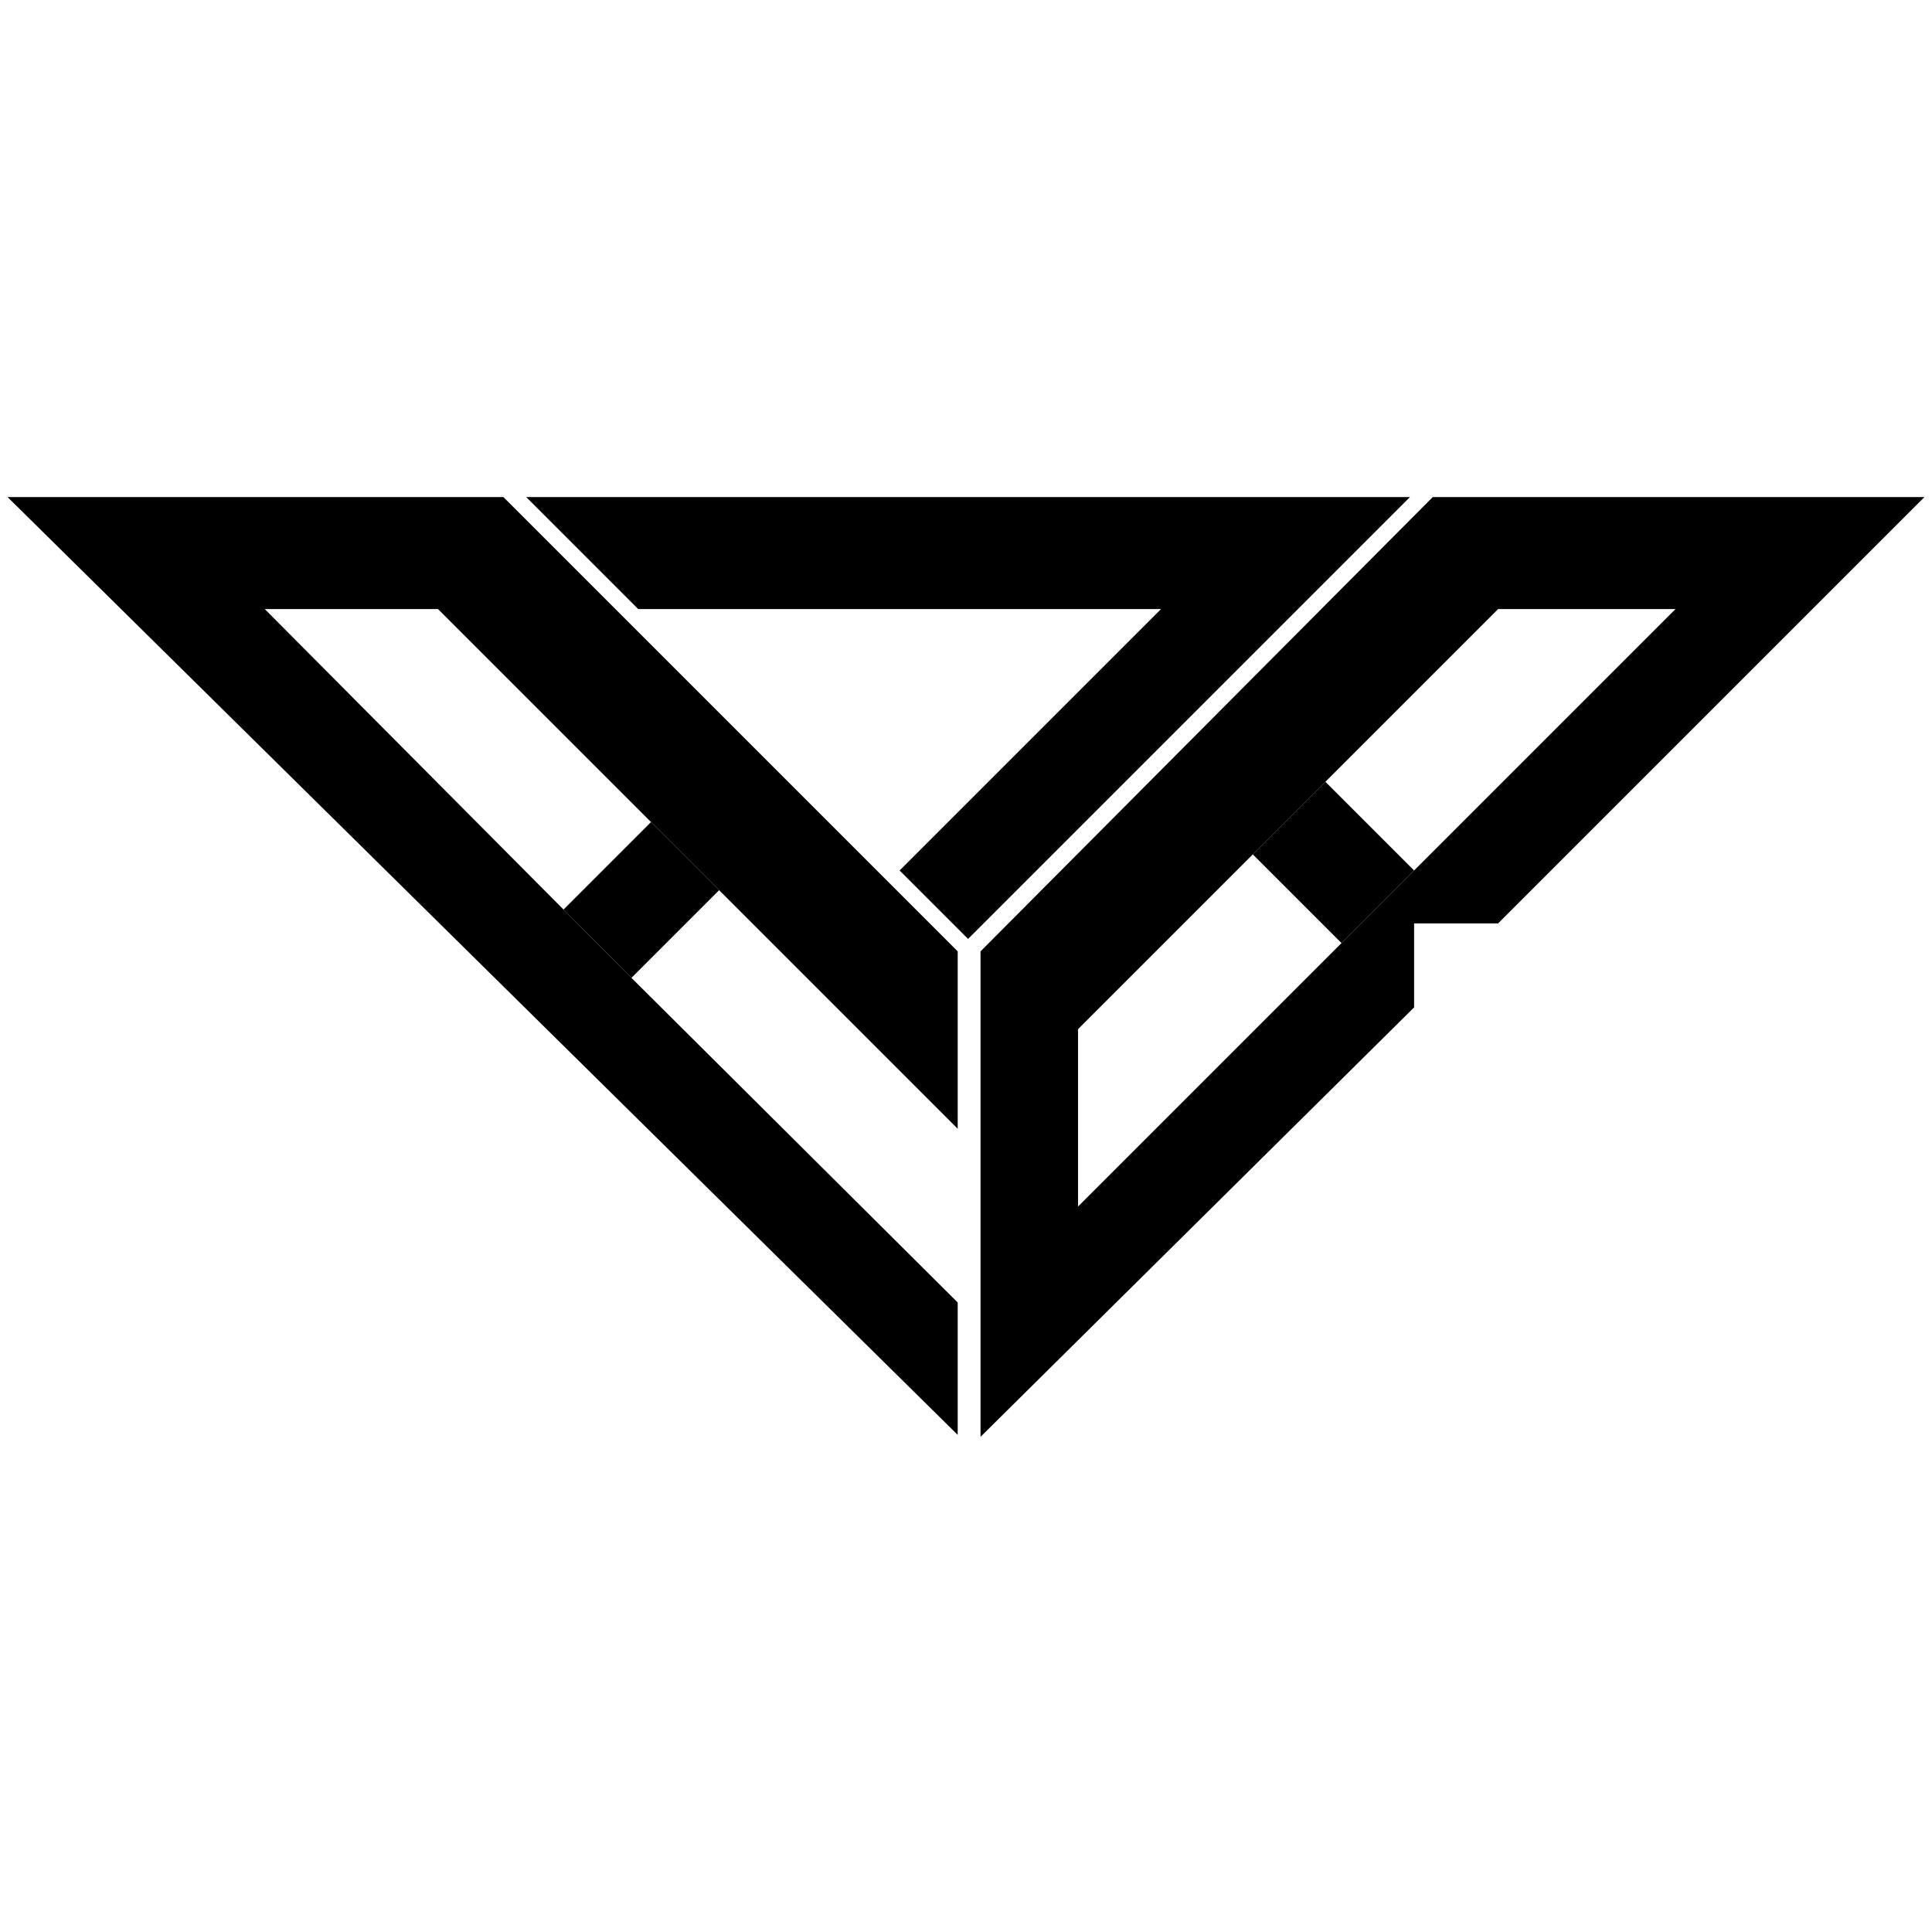
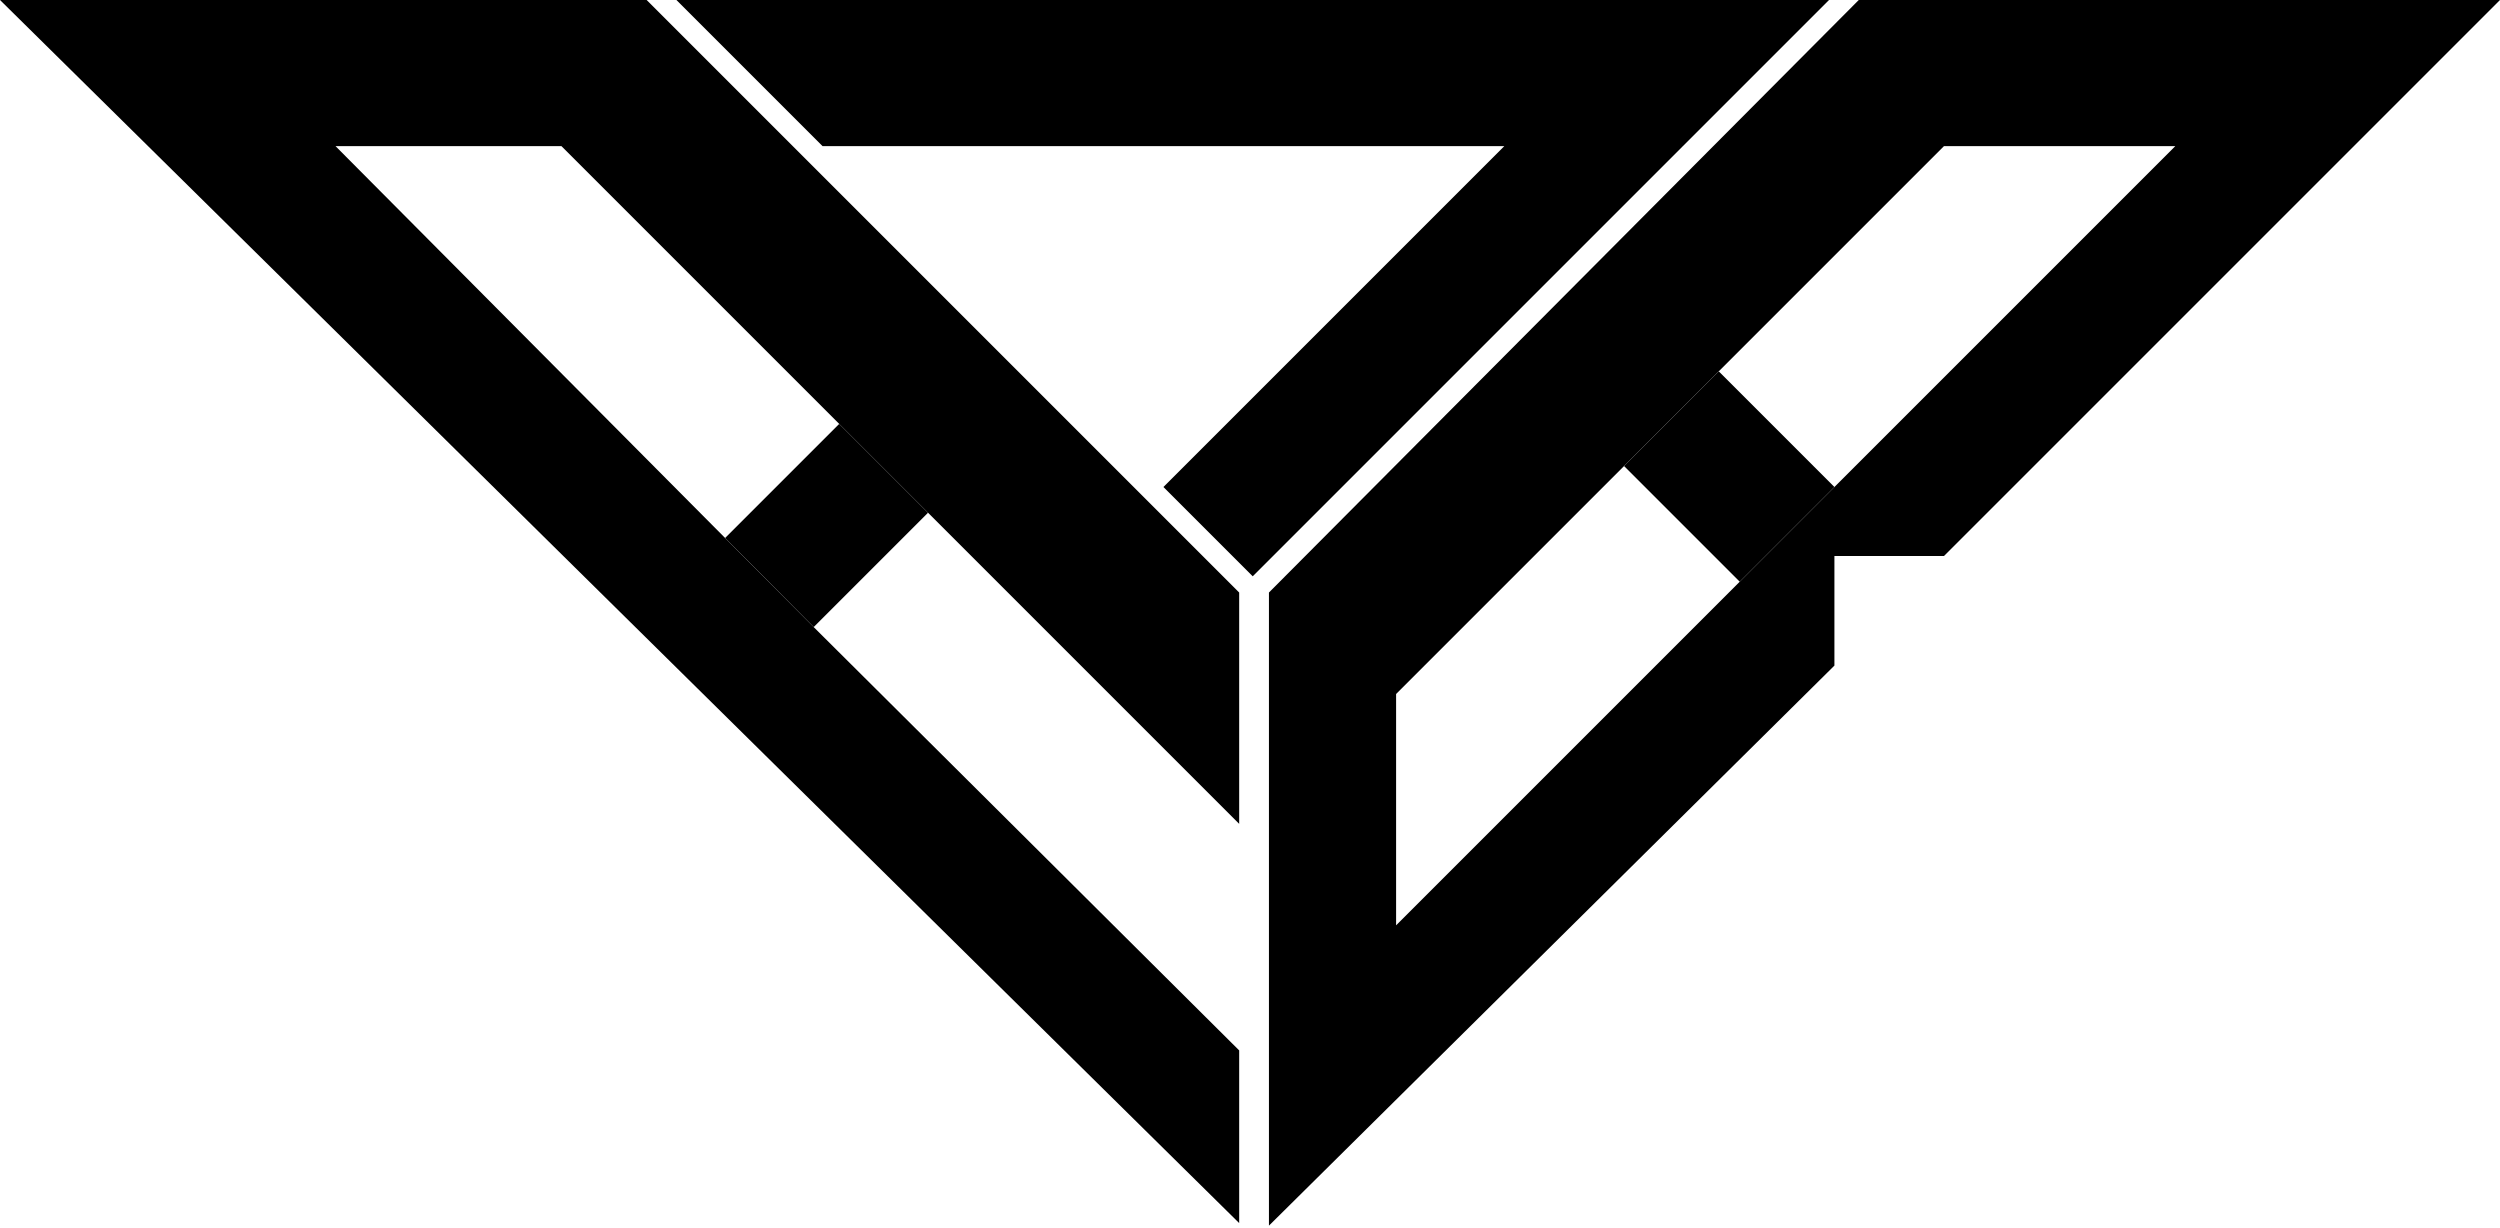
- <svg xmlns="http://www.w3.org/2000/svg" viewBox="0 0 1024 1024" fill="none">
-   <path d="M747.308 263.448H278.892L338.269 322.824H615.36L476.814 461.37L513.1 497.656L747.308 263.448Z" fill="black" />
-   <path d="M266.797 263.448H4L507.602 760.513V690.337L334.678 518.289L298.684 482.085L140.346 322.824H232.16L345.053 435.717L381.152 471.816L507.602 598.266V504.253L266.797 263.448Z" fill="black" />
-   <path d="M345.053 435.717L298.684 482.085L334.678 518.289L381.152 471.816L345.053 435.717Z" fill="black" />
-   <path fill-rule="evenodd" clip-rule="evenodd" d="M759.402 263.448H1020L794.039 489.409H749.506V533.941L519.697 761.552V504.253L759.402 263.448ZM794.039 322.824H888.052L749.506 461.37L711.021 499.855L571.376 639.5V545.487L664.015 452.848L702.5 414.363L794.039 322.824Z" fill="black" />
-   <path d="M664.015 452.848L711.021 499.855L749.506 461.37L702.5 414.363L664.015 452.848Z" fill="black" />
+ <svg xmlns="http://www.w3.org/2000/svg" viewBox="0 0 1016 499" fill="none">
+   <path d="M743.308 0H274.892L334.269 59.377H611.36L472.814 197.922L509.1 234.208L743.308 0Z" fill="black" />
+   <path d="M262.797 0H0L503.602 497.066V426.889L330.678 254.841L294.684 218.638L136.346 59.377H228.16L341.053 172.269L377.152 208.368L503.602 334.818V240.805L262.797 0Z" fill="black" />
+   <path d="M341.053 172.269L294.684 218.638L330.678 254.841L377.152 208.368L341.053 172.269Z" fill="black" />
+   <path fill-rule="evenodd" clip-rule="evenodd" d="M755.402 0H1016L790.039 225.961H745.506V270.494L515.697 498.104V240.805L755.402 0ZM790.039 59.377H884.052L745.506 197.922L707.021 236.407L567.376 376.052V282.039L660.015 189.4L698.5 150.916L790.039 59.377Z" fill="black" />
+   <path d="M660.015 189.4L707.021 236.407L745.506 197.922L698.5 150.916L660.015 189.4Z" fill="black" />
</svg>
